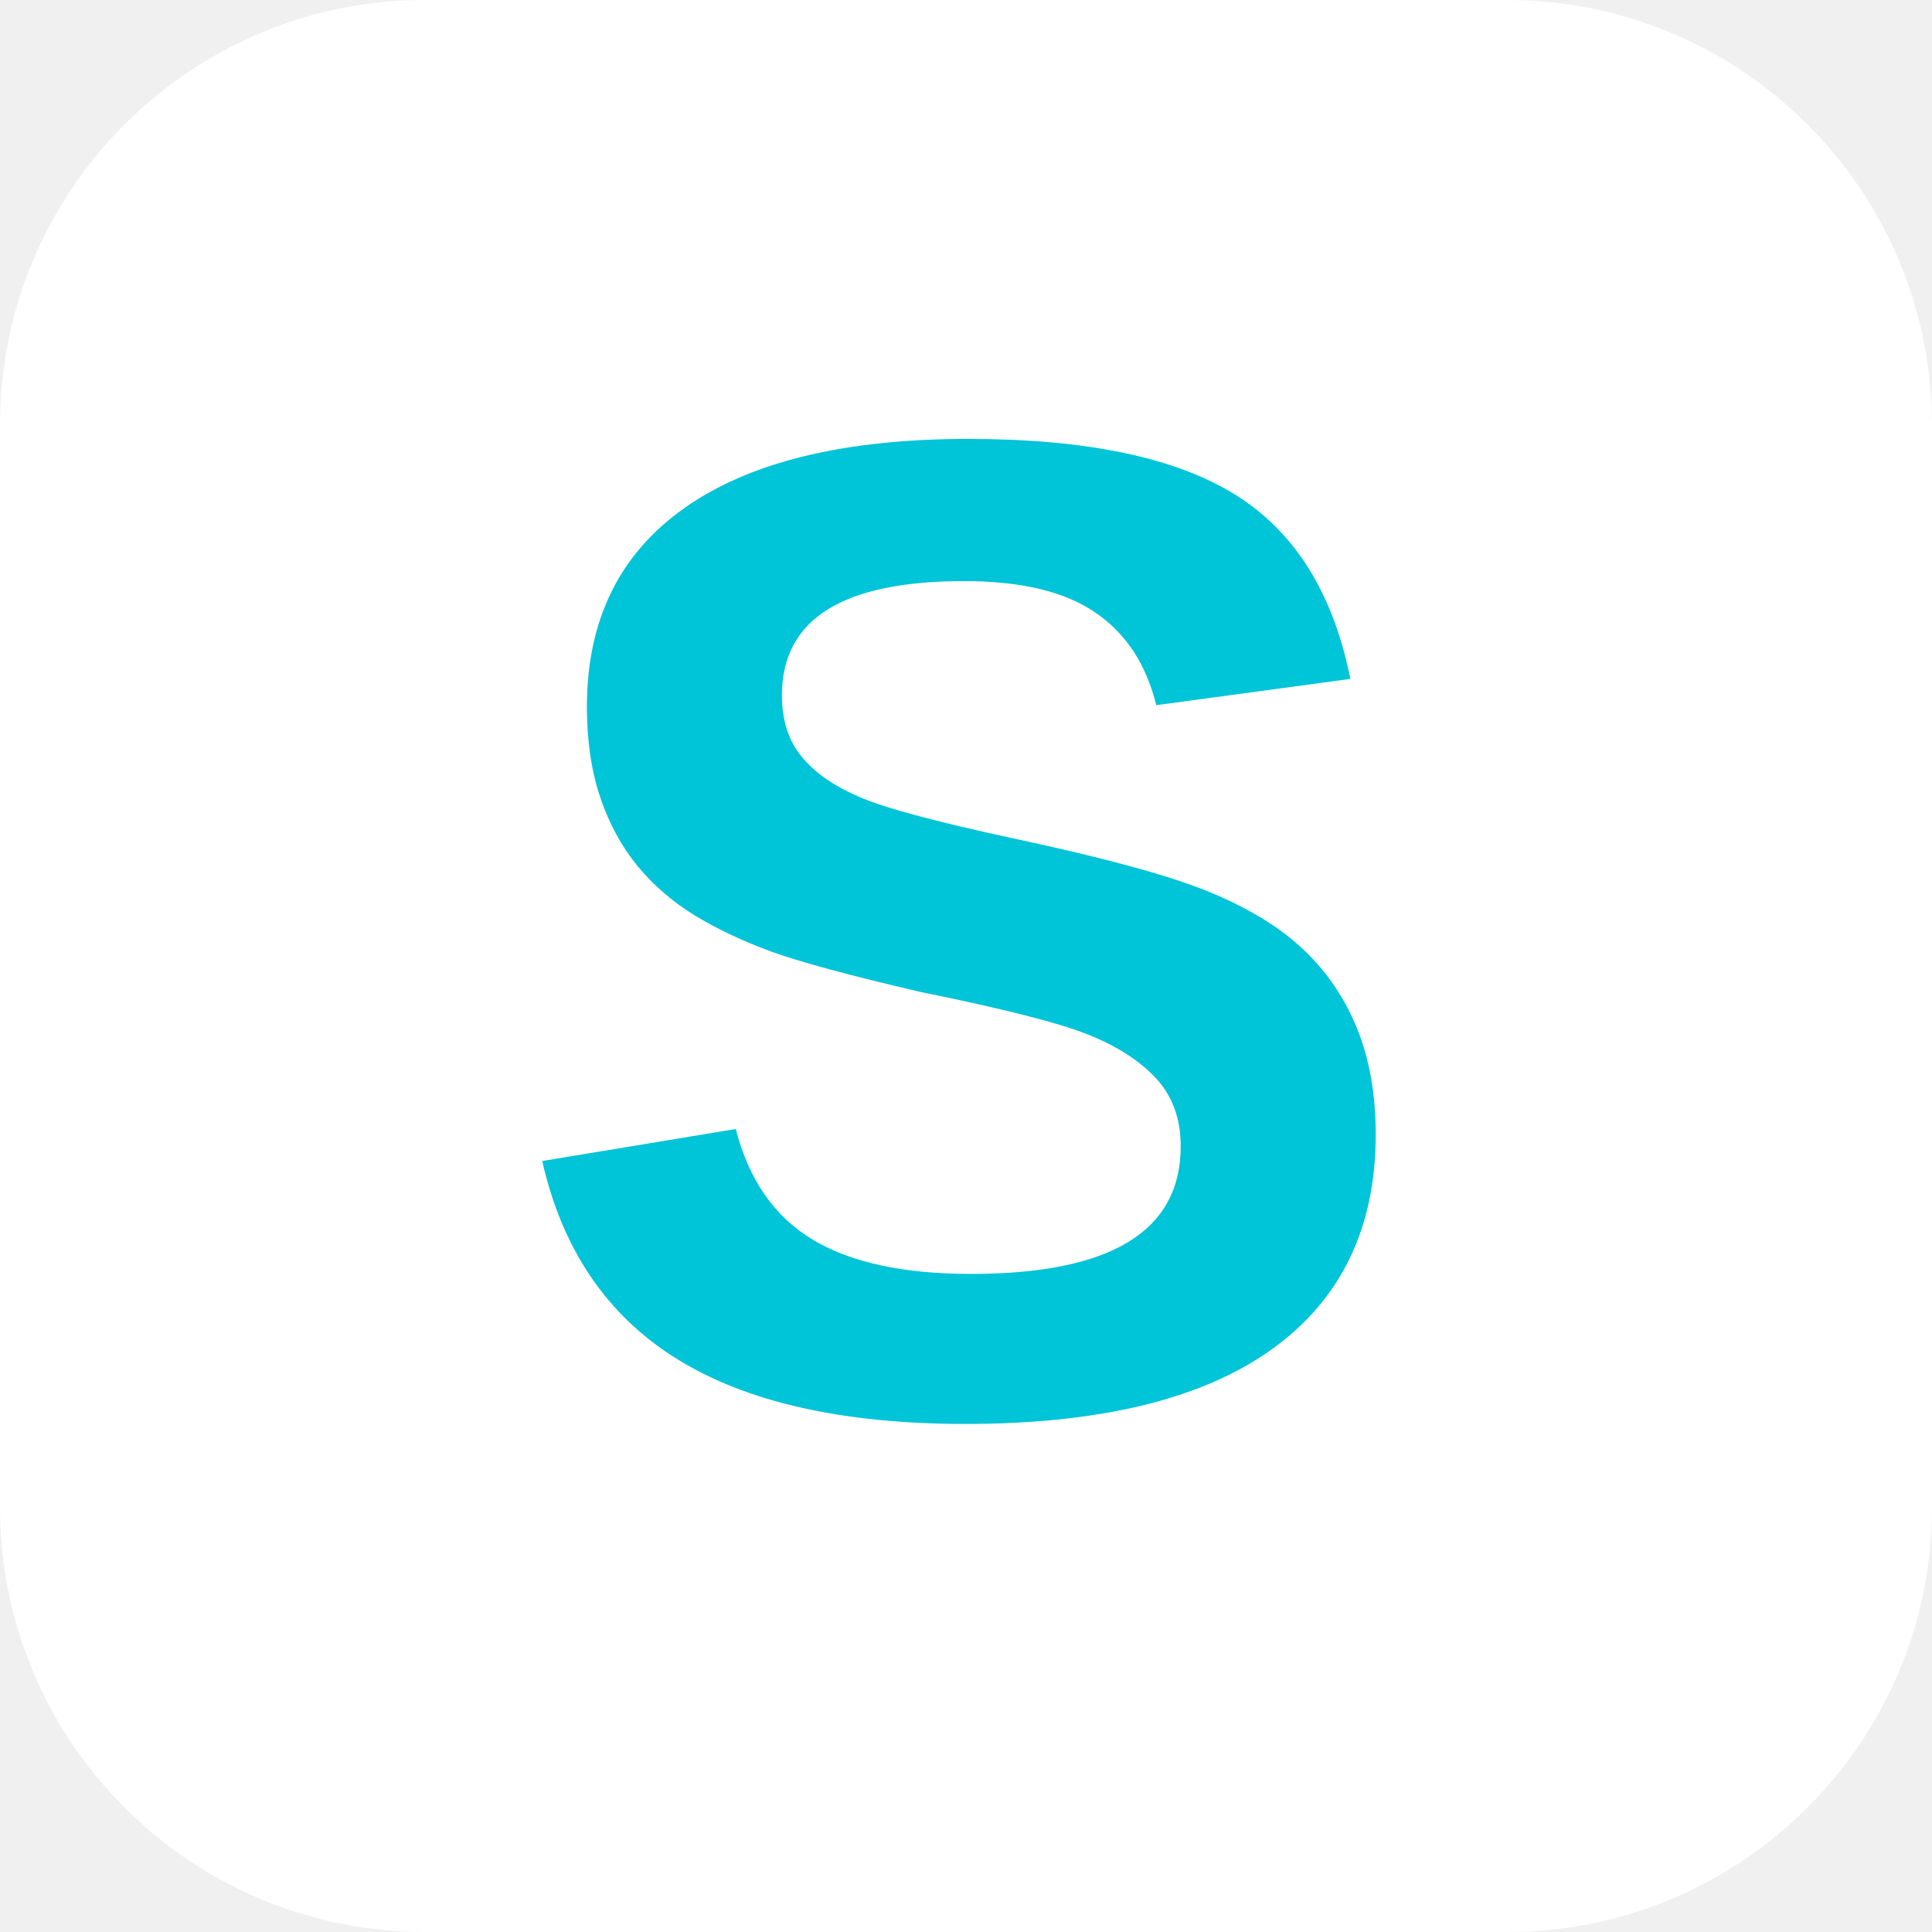
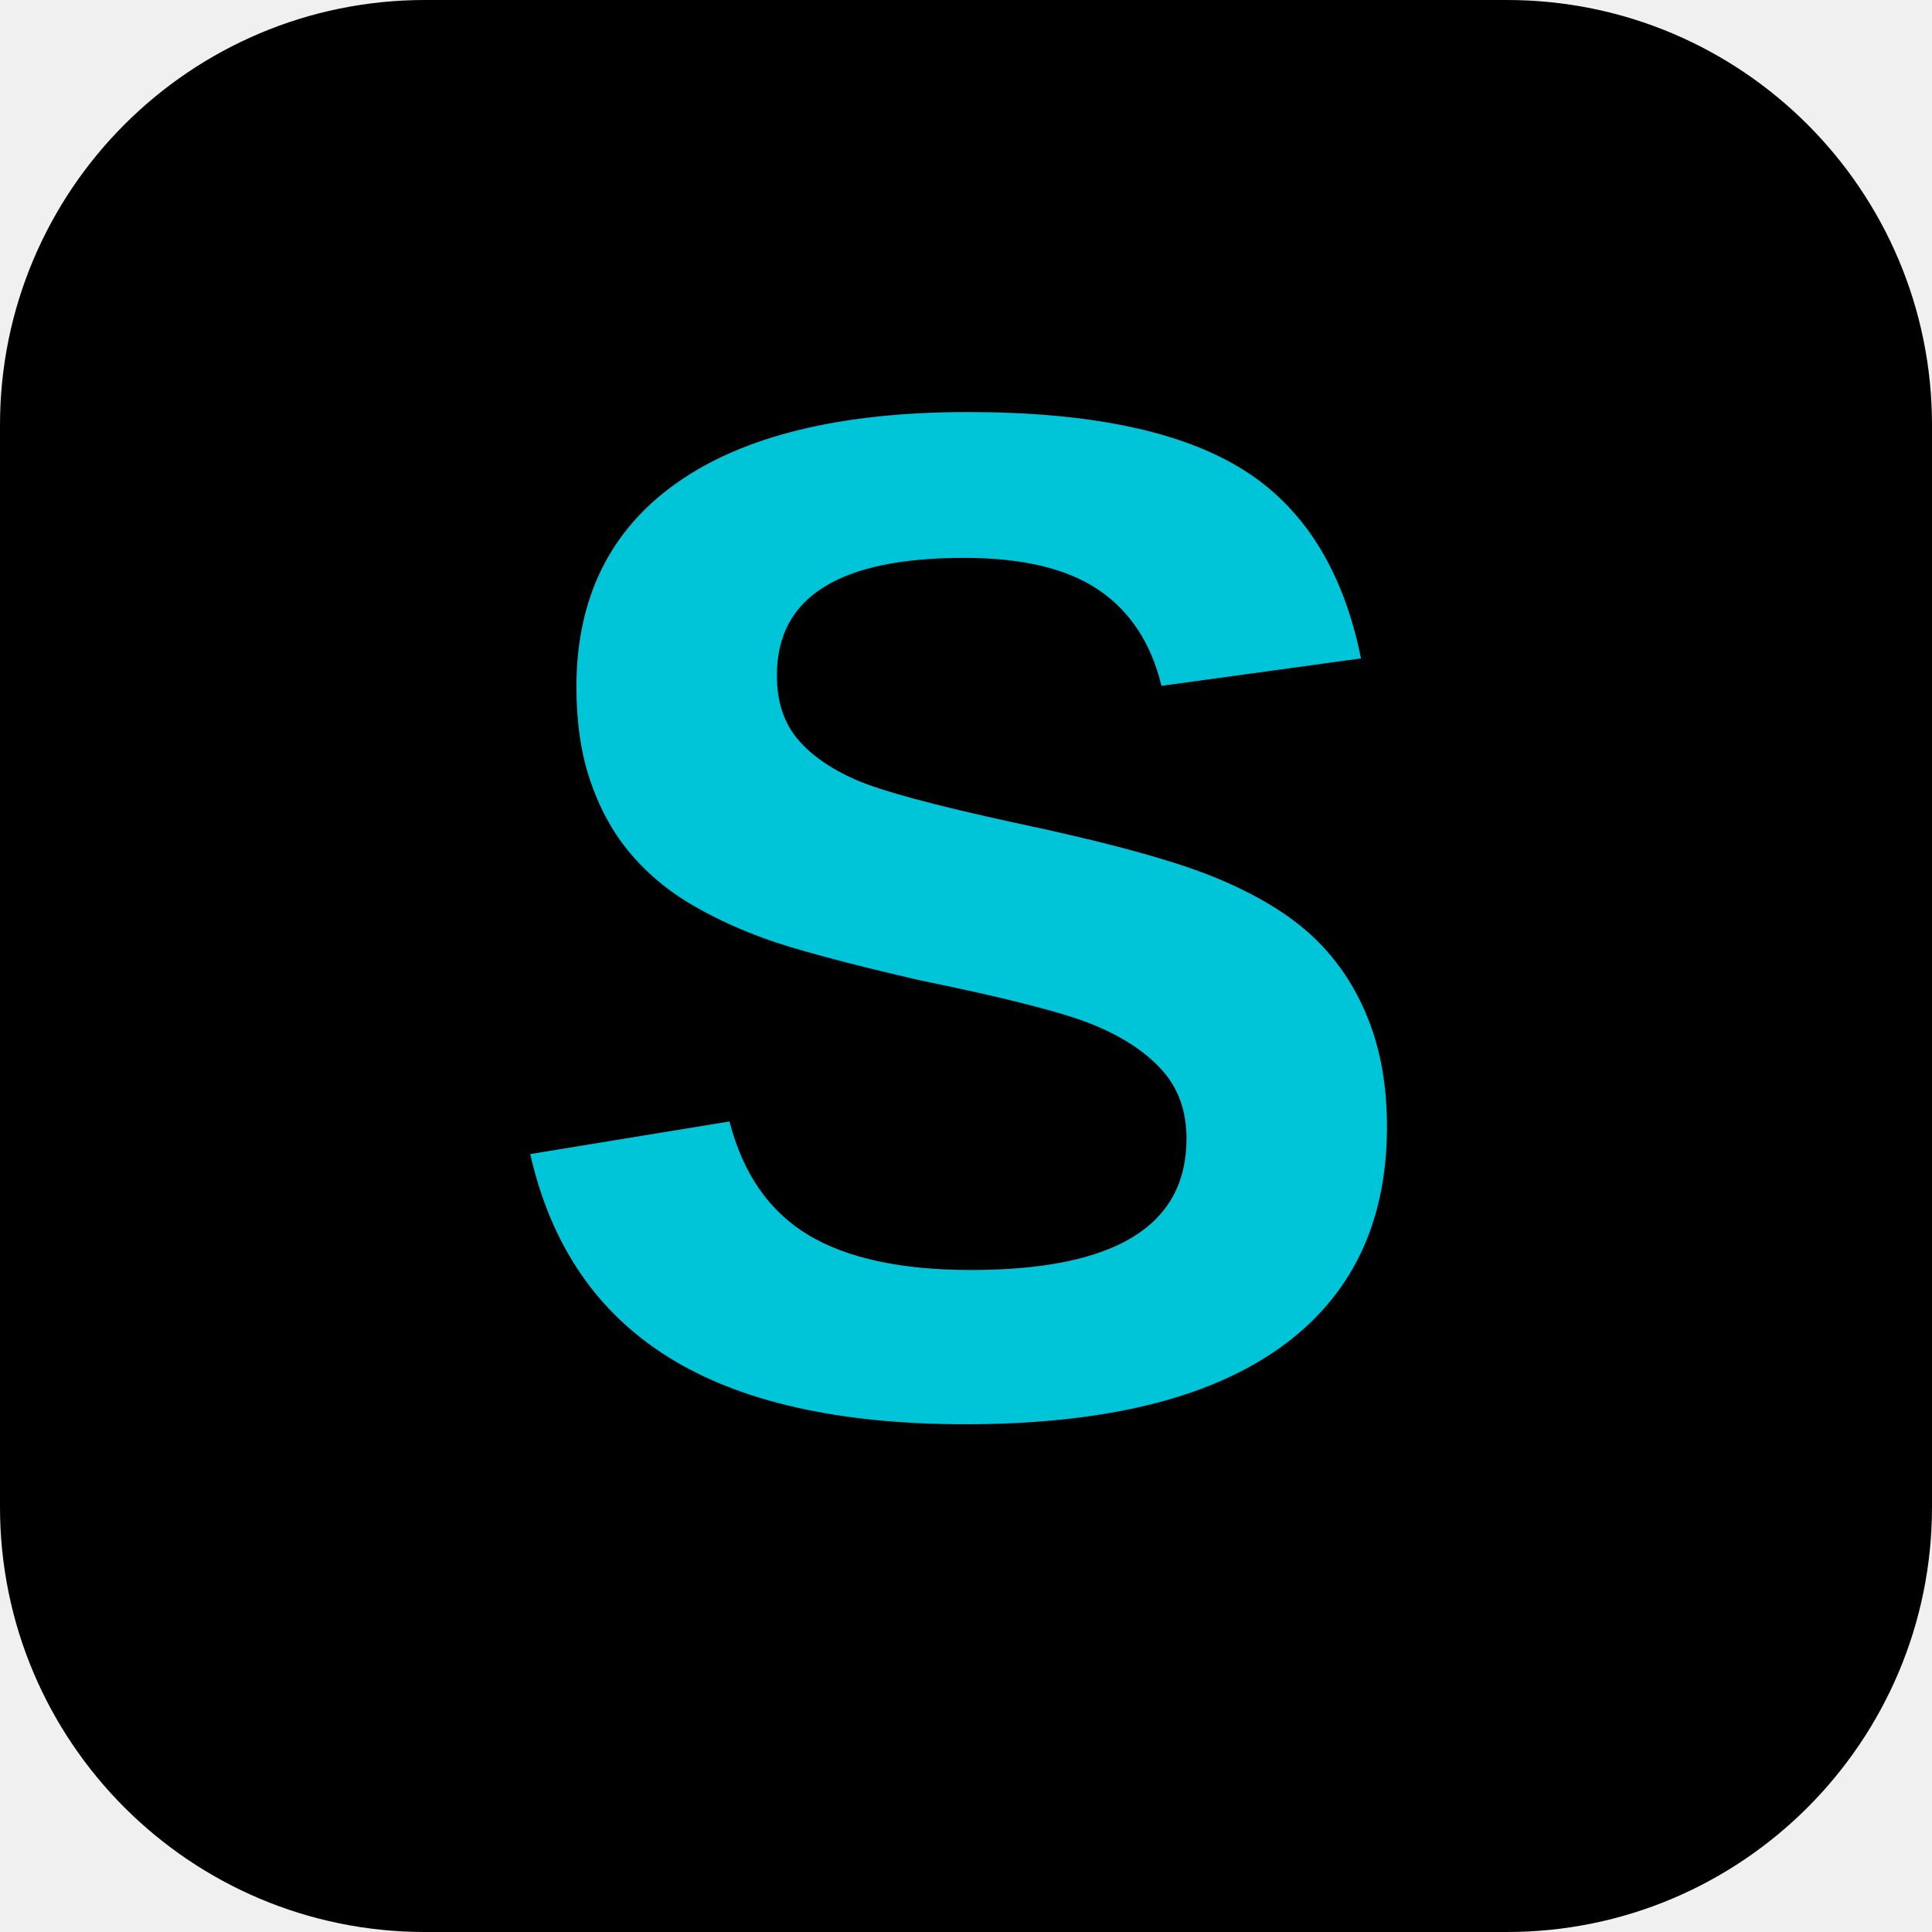
<svg xmlns="http://www.w3.org/2000/svg" viewBox="0 0 100 100">
-   <rect width="100" height="100" rx="22" fill="#ffffff" />
-   <text x="50" y="73" font-family="Arial,sans-serif" font-weight="800" font-size="72" text-anchor="middle" fill="#00C4D8">S</text>
+   <rect width="100" height="100" rx="22" fill="#000000" />
+   <text x="50" y="73" font-family="Arial,sans-serif" font-weight="800" font-size="74" text-anchor="middle" fill="#00C4D8">S</text>
</svg>
